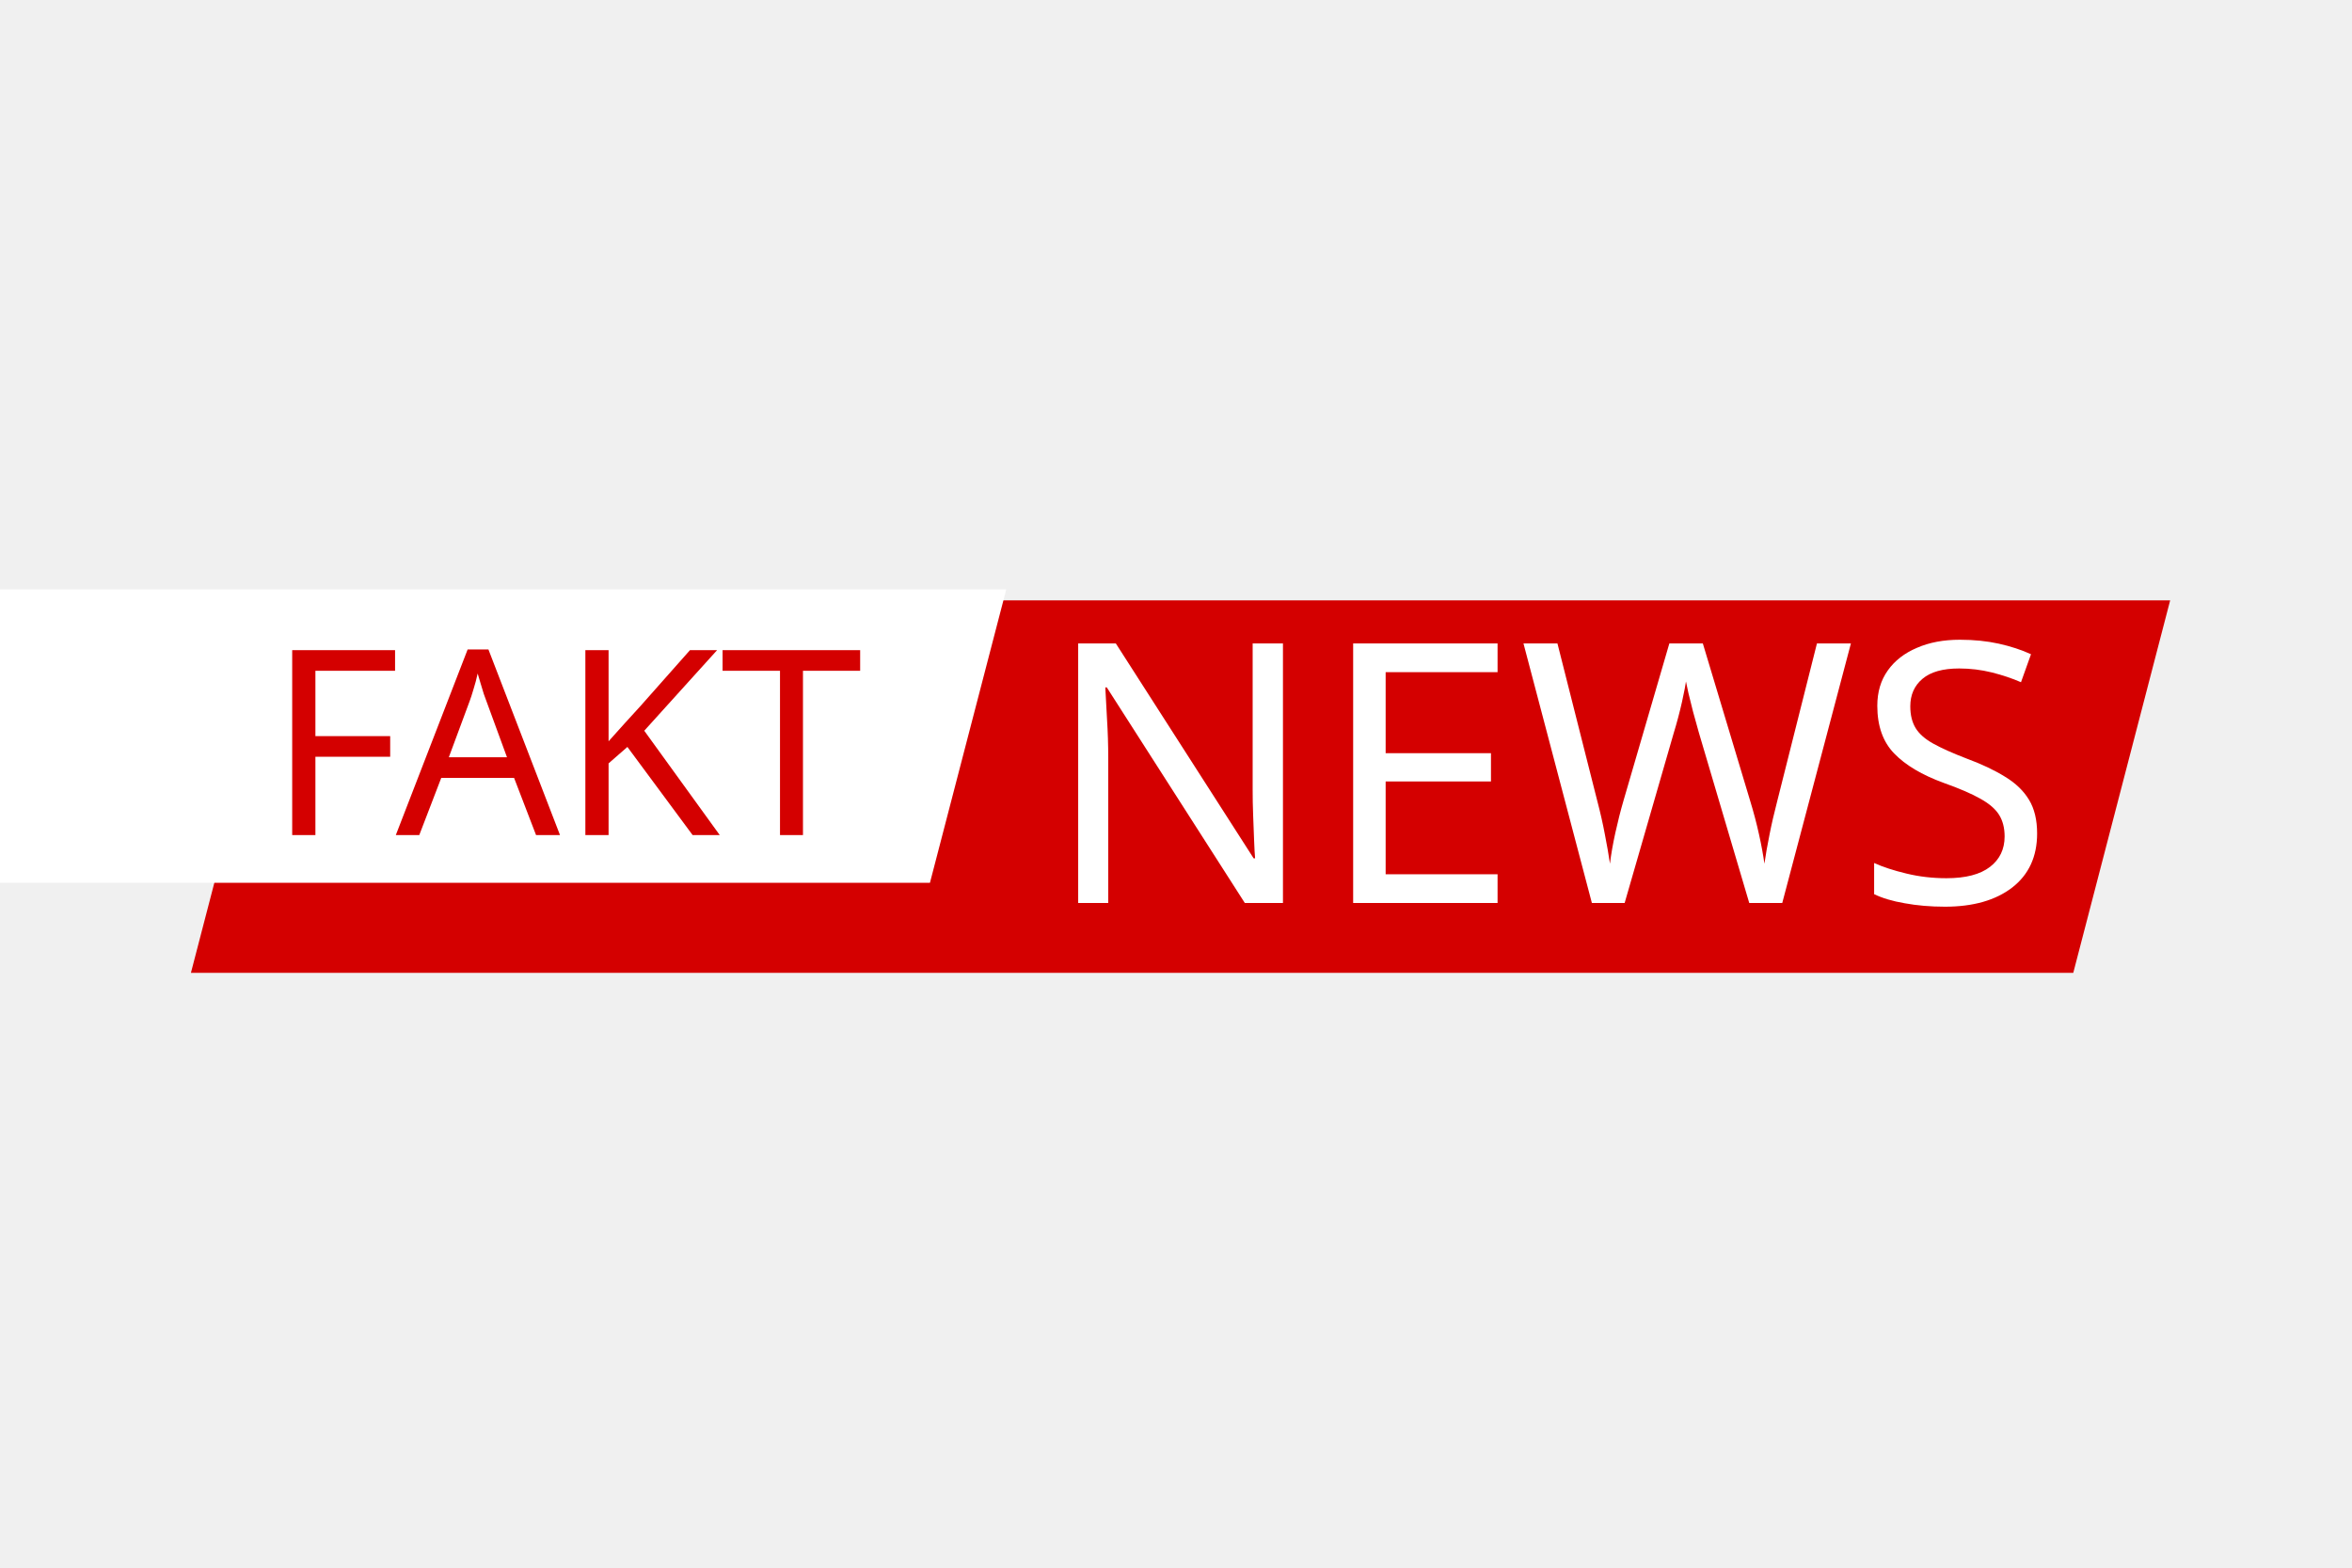
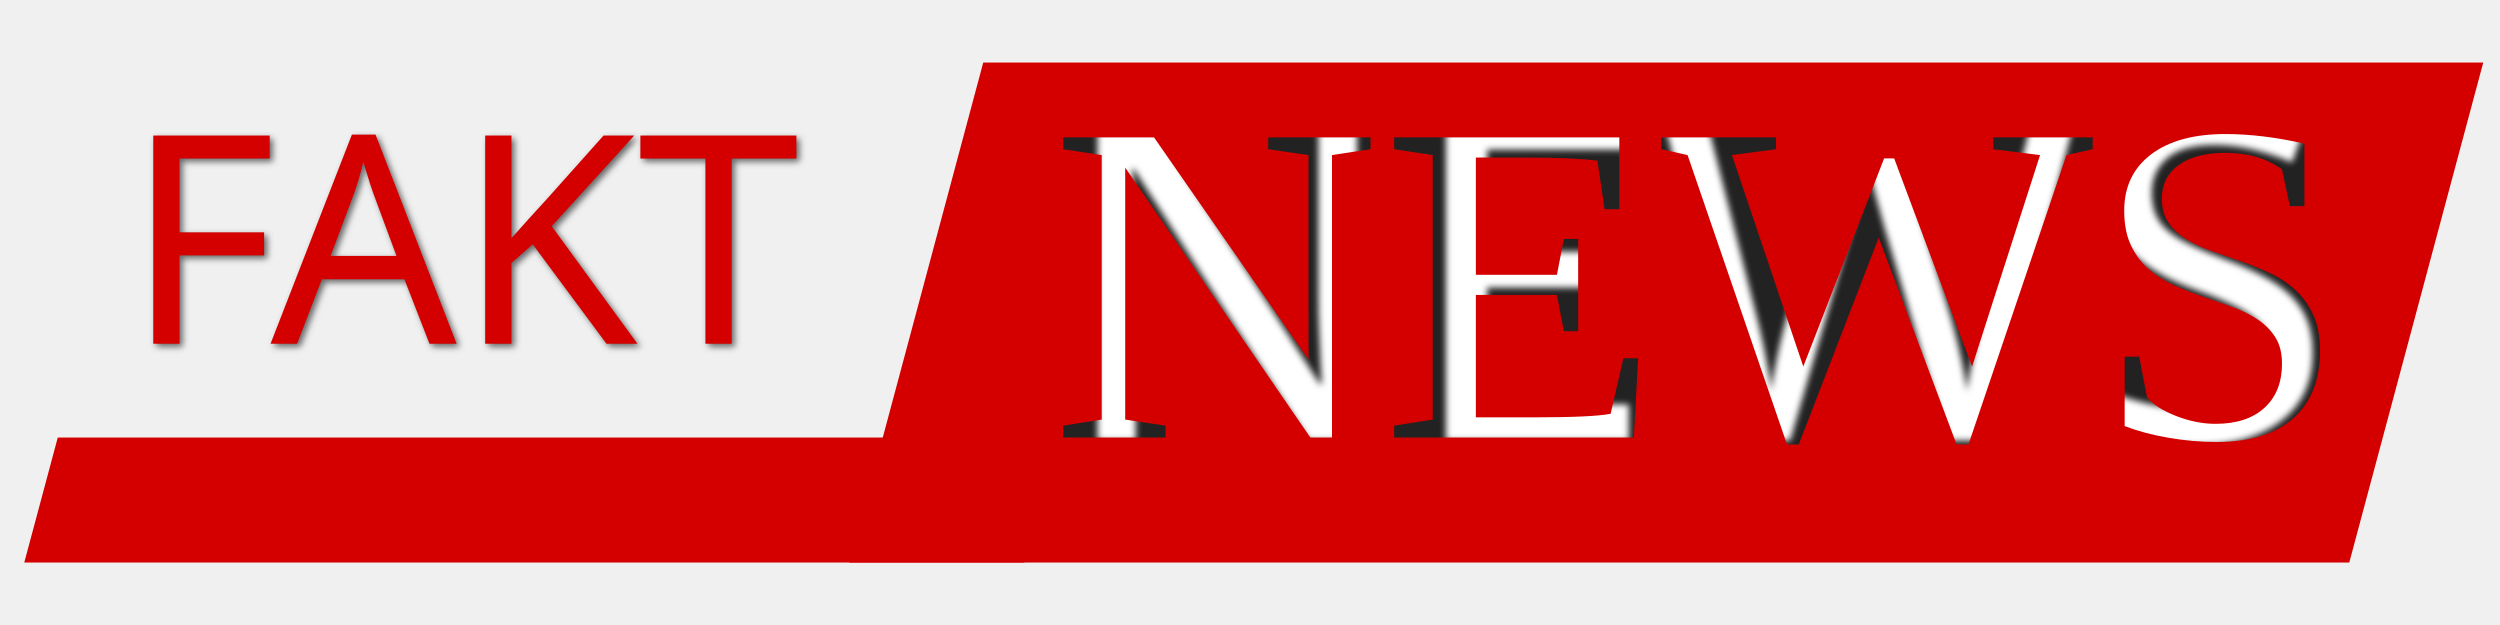
- <svg xmlns="http://www.w3.org/2000/svg" width="150mm" height="100mm" viewBox="0 0 150 100" version="1.1" id="svg8">
-   <defs id="defs2" />
-   <g id="layer1" style="display:inline" transform="translate(0,-197)">
-     <rect id="rect3707" width="120.048" height="24.553" x="79.55" y="-267.675" style="fill:#d40000;stroke-width:0.441" transform="matrix(1,0,0.2517029,-0.9678046,0,0)" />
-   </g>
-   <g id="layer5" style="display:inline" transform="translate(0,-197)">
-     <rect id="rect3707-4" width="94.533" height="19.335" x="30.655" y="-261.737" style="fill:#ffffff;stroke-width:0.347" transform="matrix(1,0,0.2517029,-0.9678046,0,0)" />
-   </g>
-   <g id="layer2" style="display:inline" transform="translate(0,-197)">
-     <text xml:space="preserve" style="font-style:normal;font-variant:normal;font-weight:normal;font-stretch:normal;font-size:16.473px;line-height:1.25;font-family:Norasi;-inkscape-font-specification:Norasi;letter-spacing:0px;word-spacing:0px;fill:#d40000;fill-opacity:1;stroke:none;stroke-width:0.412" x="17.088" y="249.618" id="text3701" transform="scale(0.9973922,1.002615)">
-       <tspan id="tspan3699" x="17.088" y="249.618" style="font-style:normal;font-variant:normal;font-weight:normal;font-stretch:normal;font-family:Norasi;-inkscape-font-specification:Norasi;fill:#d40000;stroke-width:0.412">FAKT</tspan>
-     </text>
-   </g>
-   <g id="layer3" style="display:inline" transform="translate(0,-197)">
-     <text xml:space="preserve" style="font-style:normal;font-weight:normal;font-size:17.35px;line-height:1.25;font-family:sans-serif;letter-spacing:0px;word-spacing:0px;fill:#ffffff;fill-opacity:1;stroke:none;stroke-width:0.434" x="66.69" y="253.94" id="text3705" transform="scale(0.9973922,1.002615)">
-       <tspan id="tspan3703" x="66.69" y="253.94" style="font-style:normal;font-variant:normal;font-weight:normal;font-stretch:normal;font-size:23.133px;font-family:Norasi;-inkscape-font-specification:Norasi;fill:#ffffff;stroke-width:0.434">NEWS</tspan>
-     </text>
+ <svg xmlns="http://www.w3.org/2000/svg" viewBox="0 0 800 200">
+   <defs>
+     <mask id="textMask">
+       <text x="42%" y="70%" fill="#fff" font-size="110pt">NEWS</text>
+     </mask>
+     <filter id="innerShadow">
+       <feGaussianBlur in="SourceGraphic" stdDeviation="1" />
+       <feOffset dx="1" dy="1" />
+     </filter>
+     <filter id="shadow">
+       <feGaussianBlur in="SourceGraphic" stdDeviation="1" />
+       <feOffset dx="1" dy="1" />
+     </filter>
+   </defs>
+   <g fill="#d40000" font-family="Norasi">
+     <rect x="40%" y="10%" width="60%" height="80%" transform="skewX(-15)" />
+     <rect x="7%" y="70%" width="40%" height="20%" transform="skewX(-15)" />
+     <text x="5%" y="55%" font-size="70pt" fill="#666" style="filter: url(#shadow)">FAKT</text>
+     <text x="5%" y="55%" font-size="70pt">FAKT</text>
+     <g mask="url(#textMask)">
+       <rect x="42%" y="10%" fill="#222" width="60%" height="80%" />
+       <text x="42%" y="70%" fill="#fff" font-size="110pt" style="filter: url(#innerShadow)">NEWS</text>
+     </g>
  </g>
</svg>
